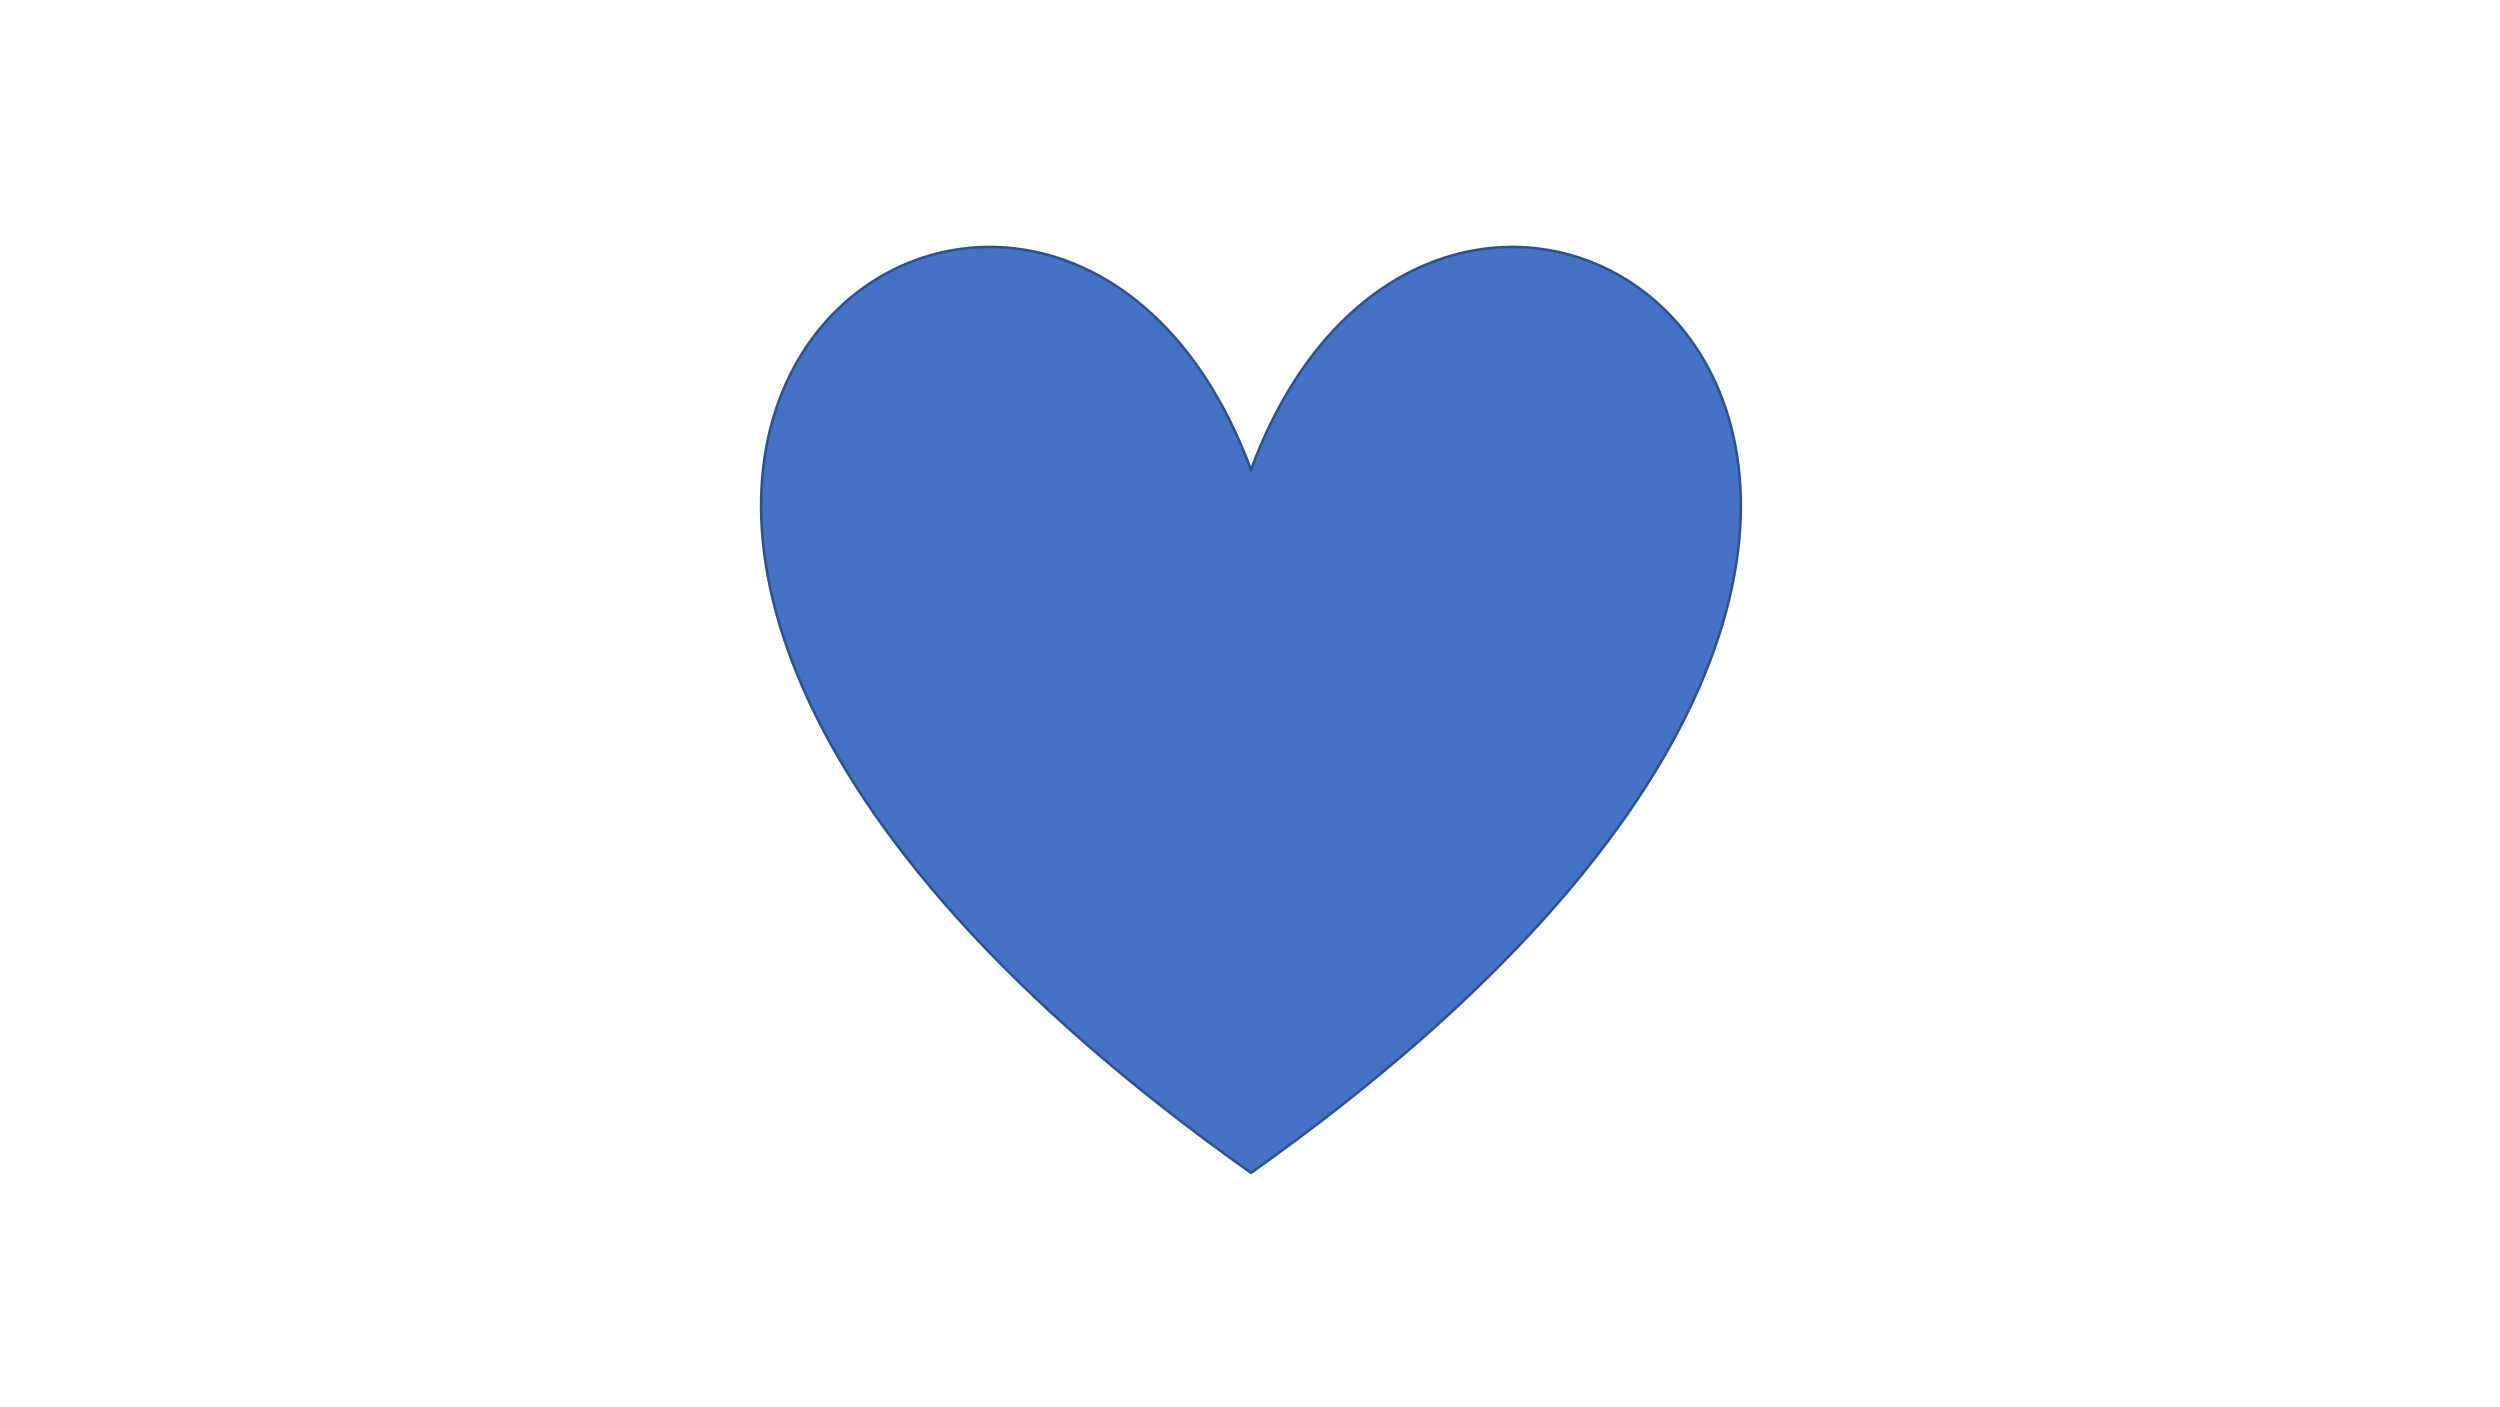
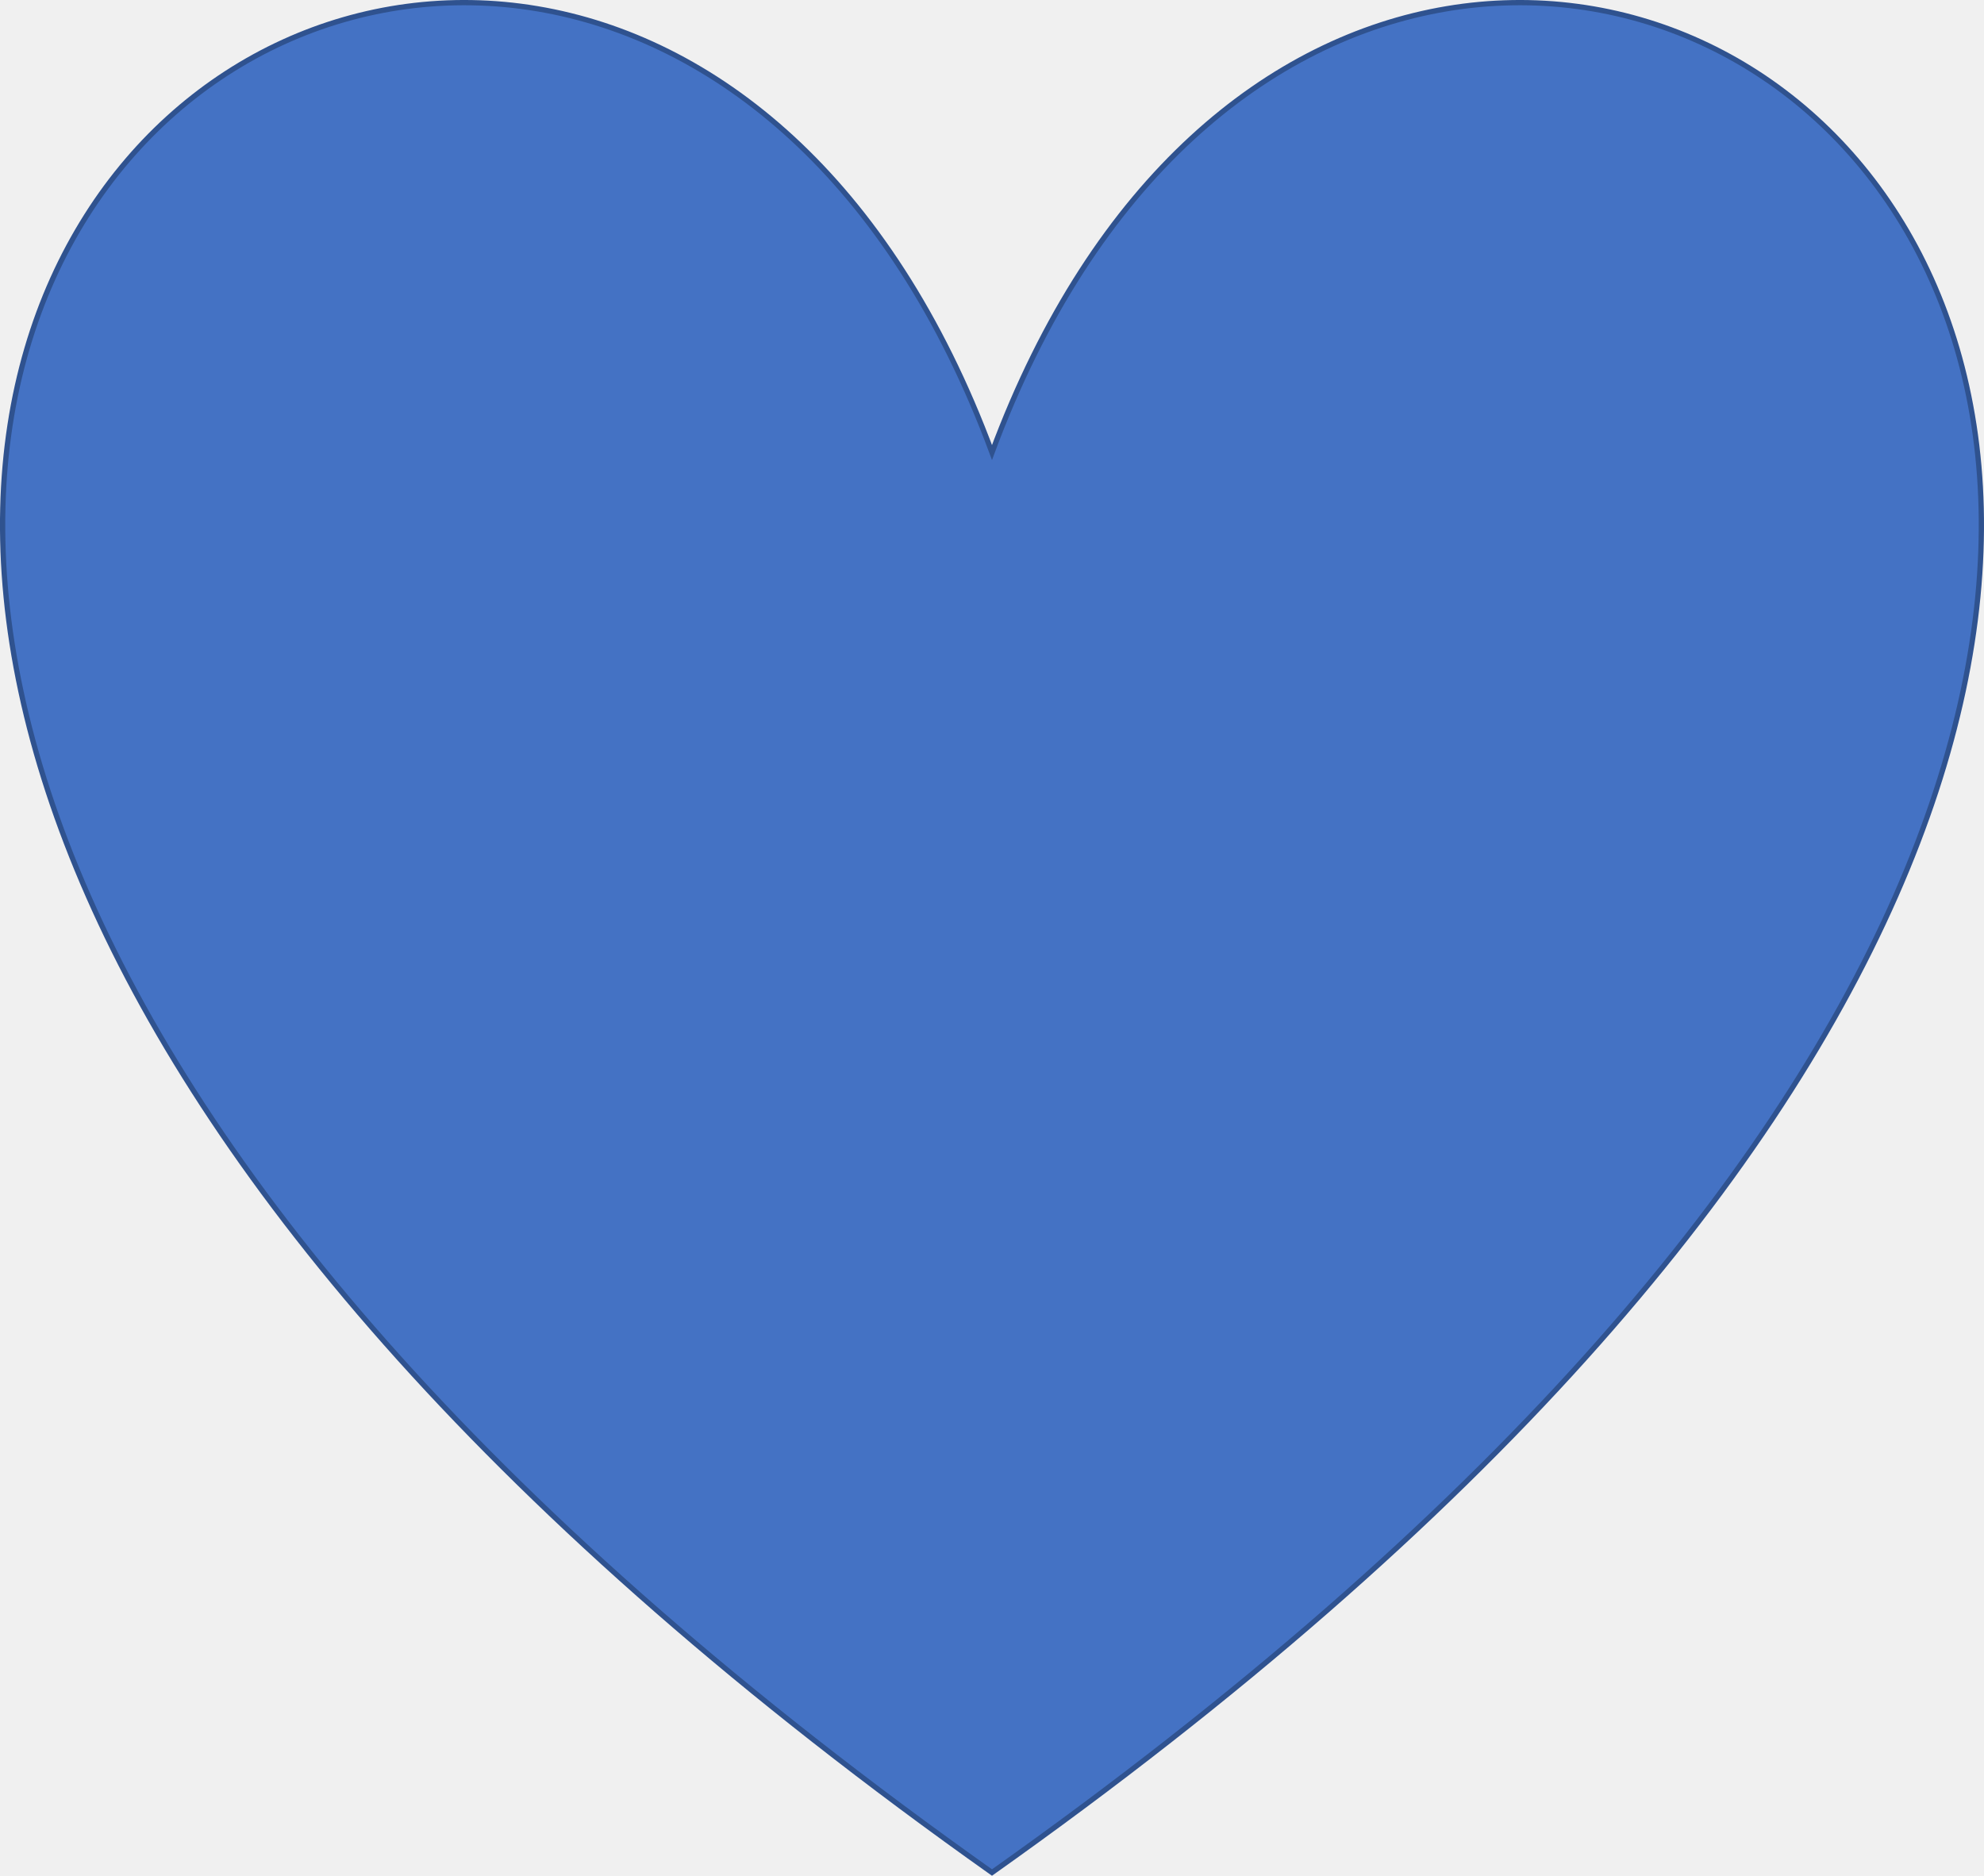
- <svg xmlns="http://www.w3.org/2000/svg" width="1280" height="720" overflow="hidden">
-   <defs>
+ <svg xmlns="http://www.w3.org/2000/svg" width="502.959" height="475.536" overflow="hidden">
+   <defs id="defs12266">
    <clipPath id="clip0">
-       <rect x="0" y="0" width="1280" height="720" />
+       <rect x="0" y="0" width="1280" height="720" id="rect12263" />
    </clipPath>
  </defs>
-   <g clip-path="url(#clip0)">
-     <rect x="0" y="0" width="1280" height="720" fill="#FFFFFF" />
-     <path d="M640.5 240.5C744.25-39.5 1148.88 240.5 640.5 600.5 132.125 240.5 536.75-39.5 640.5 240.5Z" stroke="#2F528F" stroke-width="1.333" stroke-miterlimit="8" fill="#4472C4" fill-rule="evenodd" />
+   <g clip-path="url(#clip0)" id="g12270" transform="translate(-389.0217,-125.7805)">
+     <path d="m 640.5,240.5 c 103.75,-280 508.38,0 0,360 -508.375,-360 -103.75,-640 0,-360 z" stroke="#2f528f" stroke-width="1.333" stroke-miterlimit="8" fill="#4472c4" fill-rule="evenodd" id="path12268" />
  </g>
</svg>
